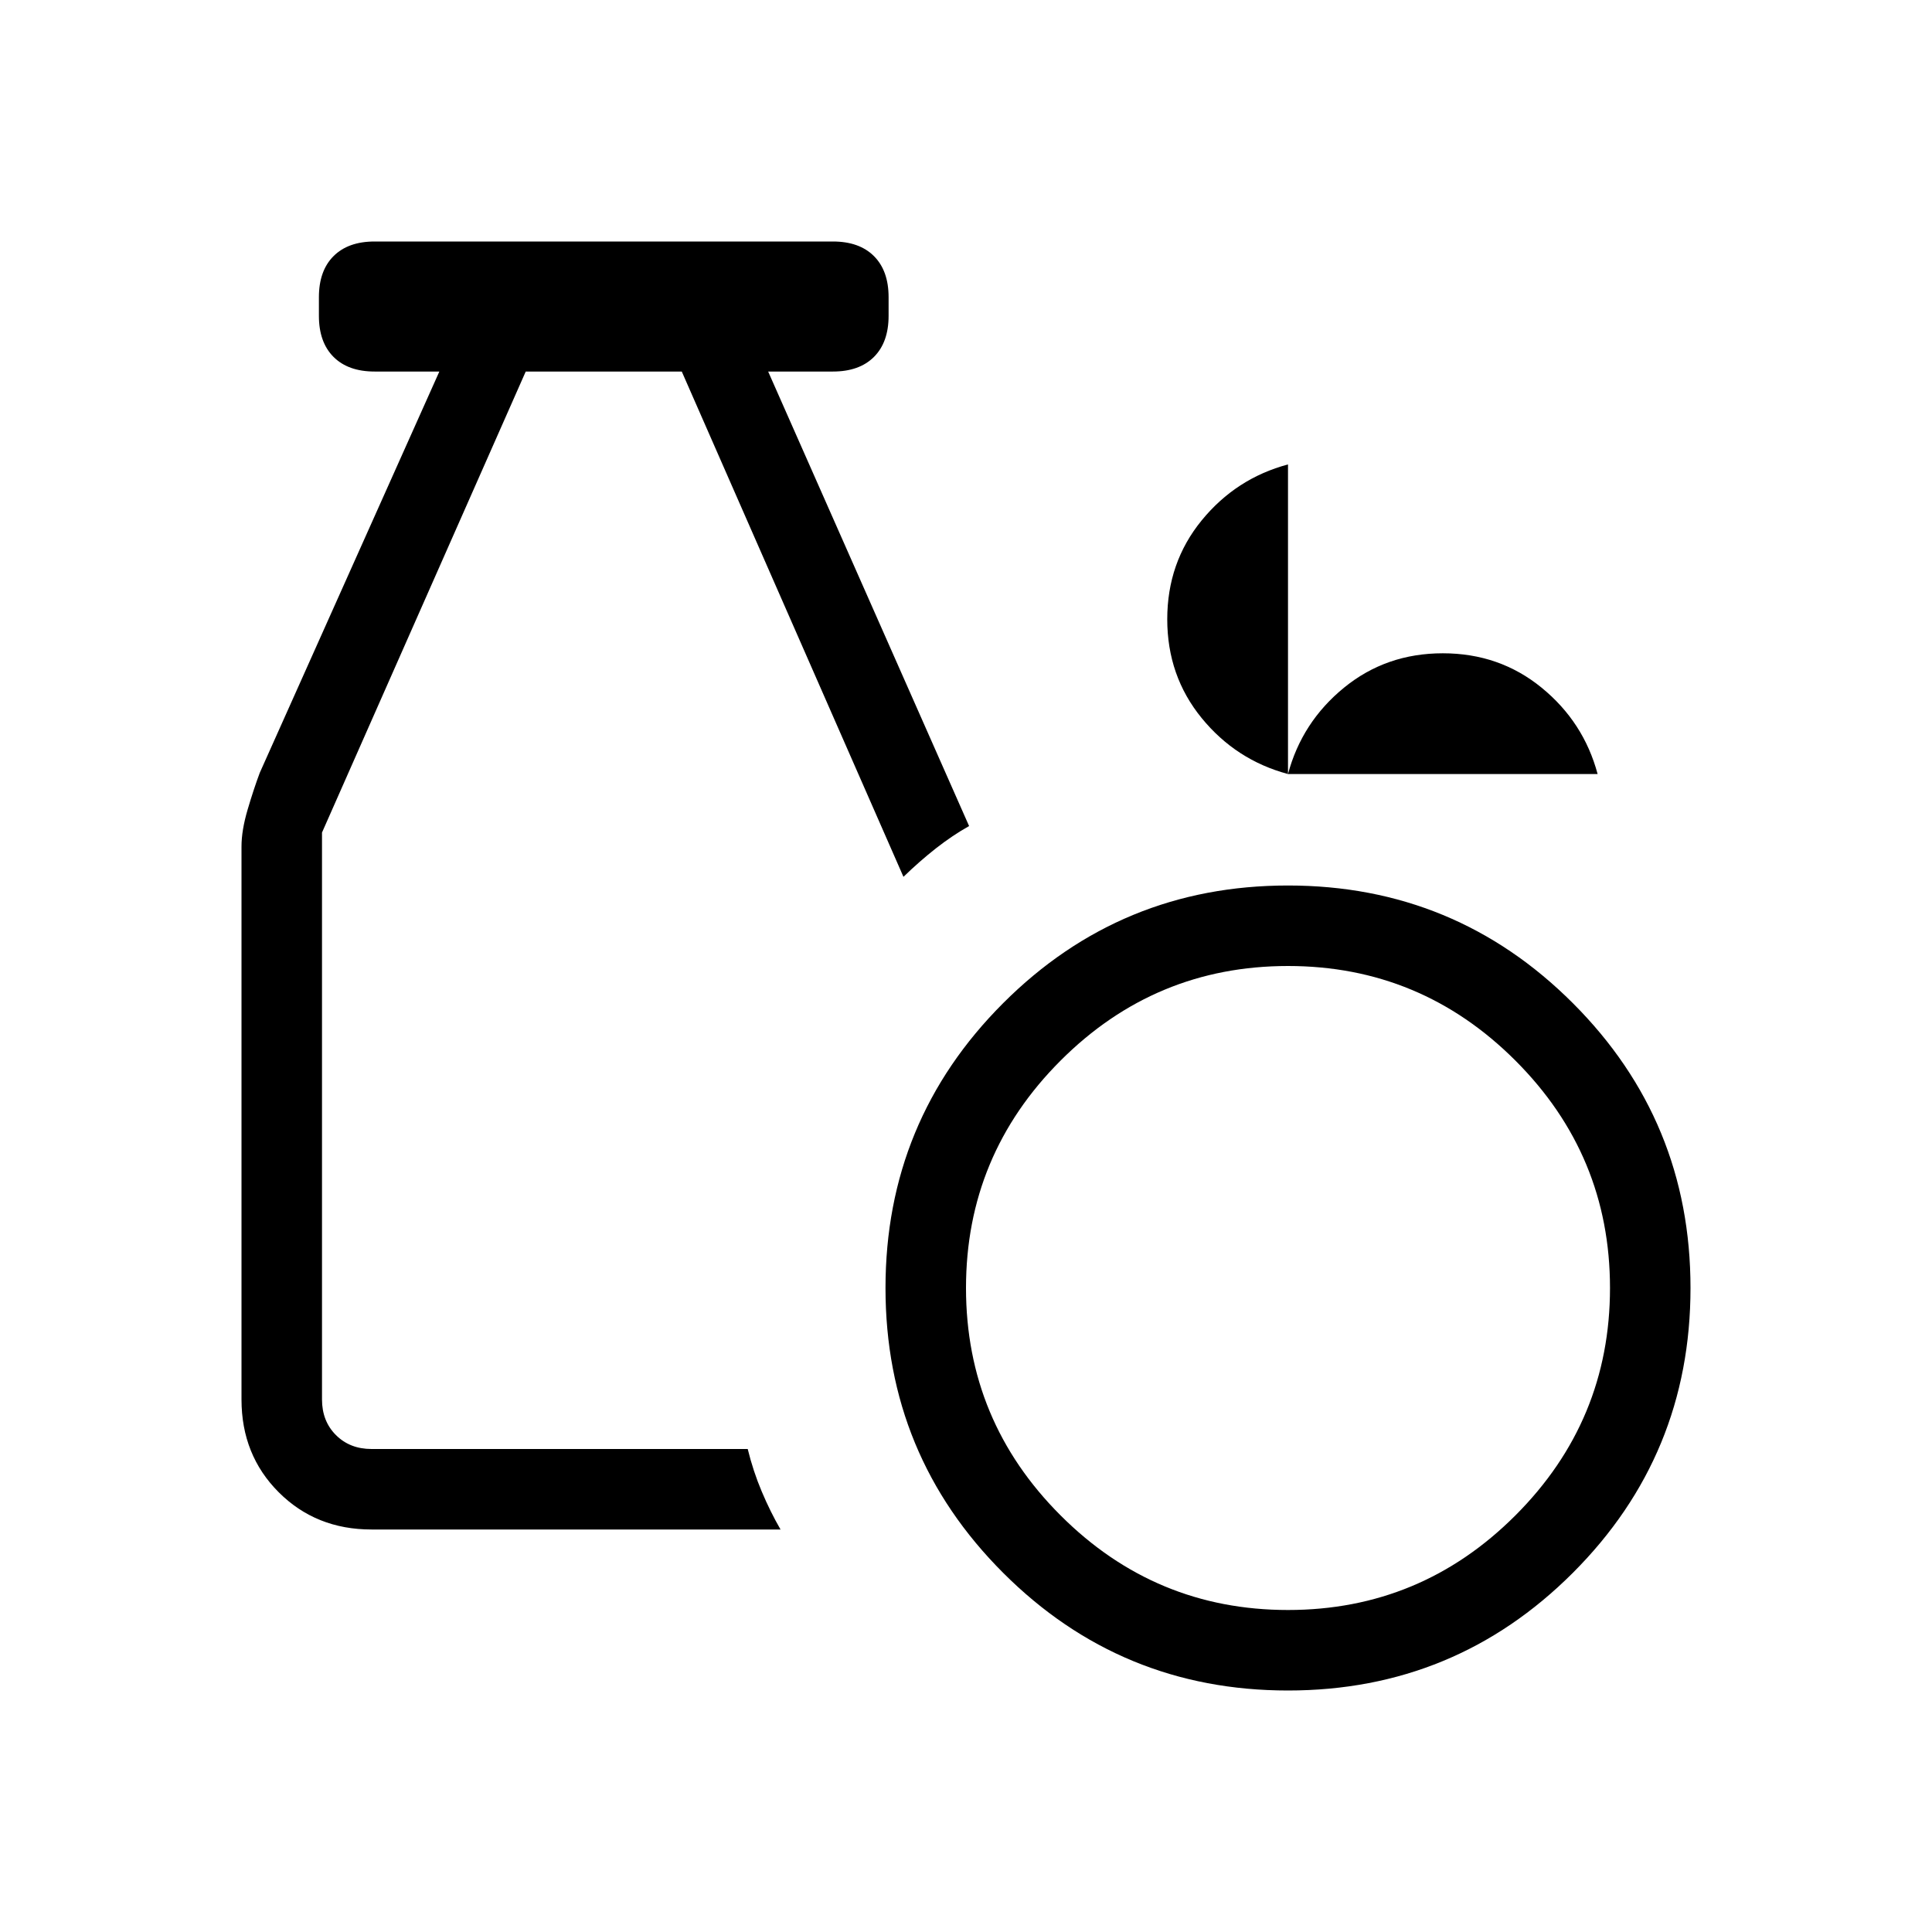
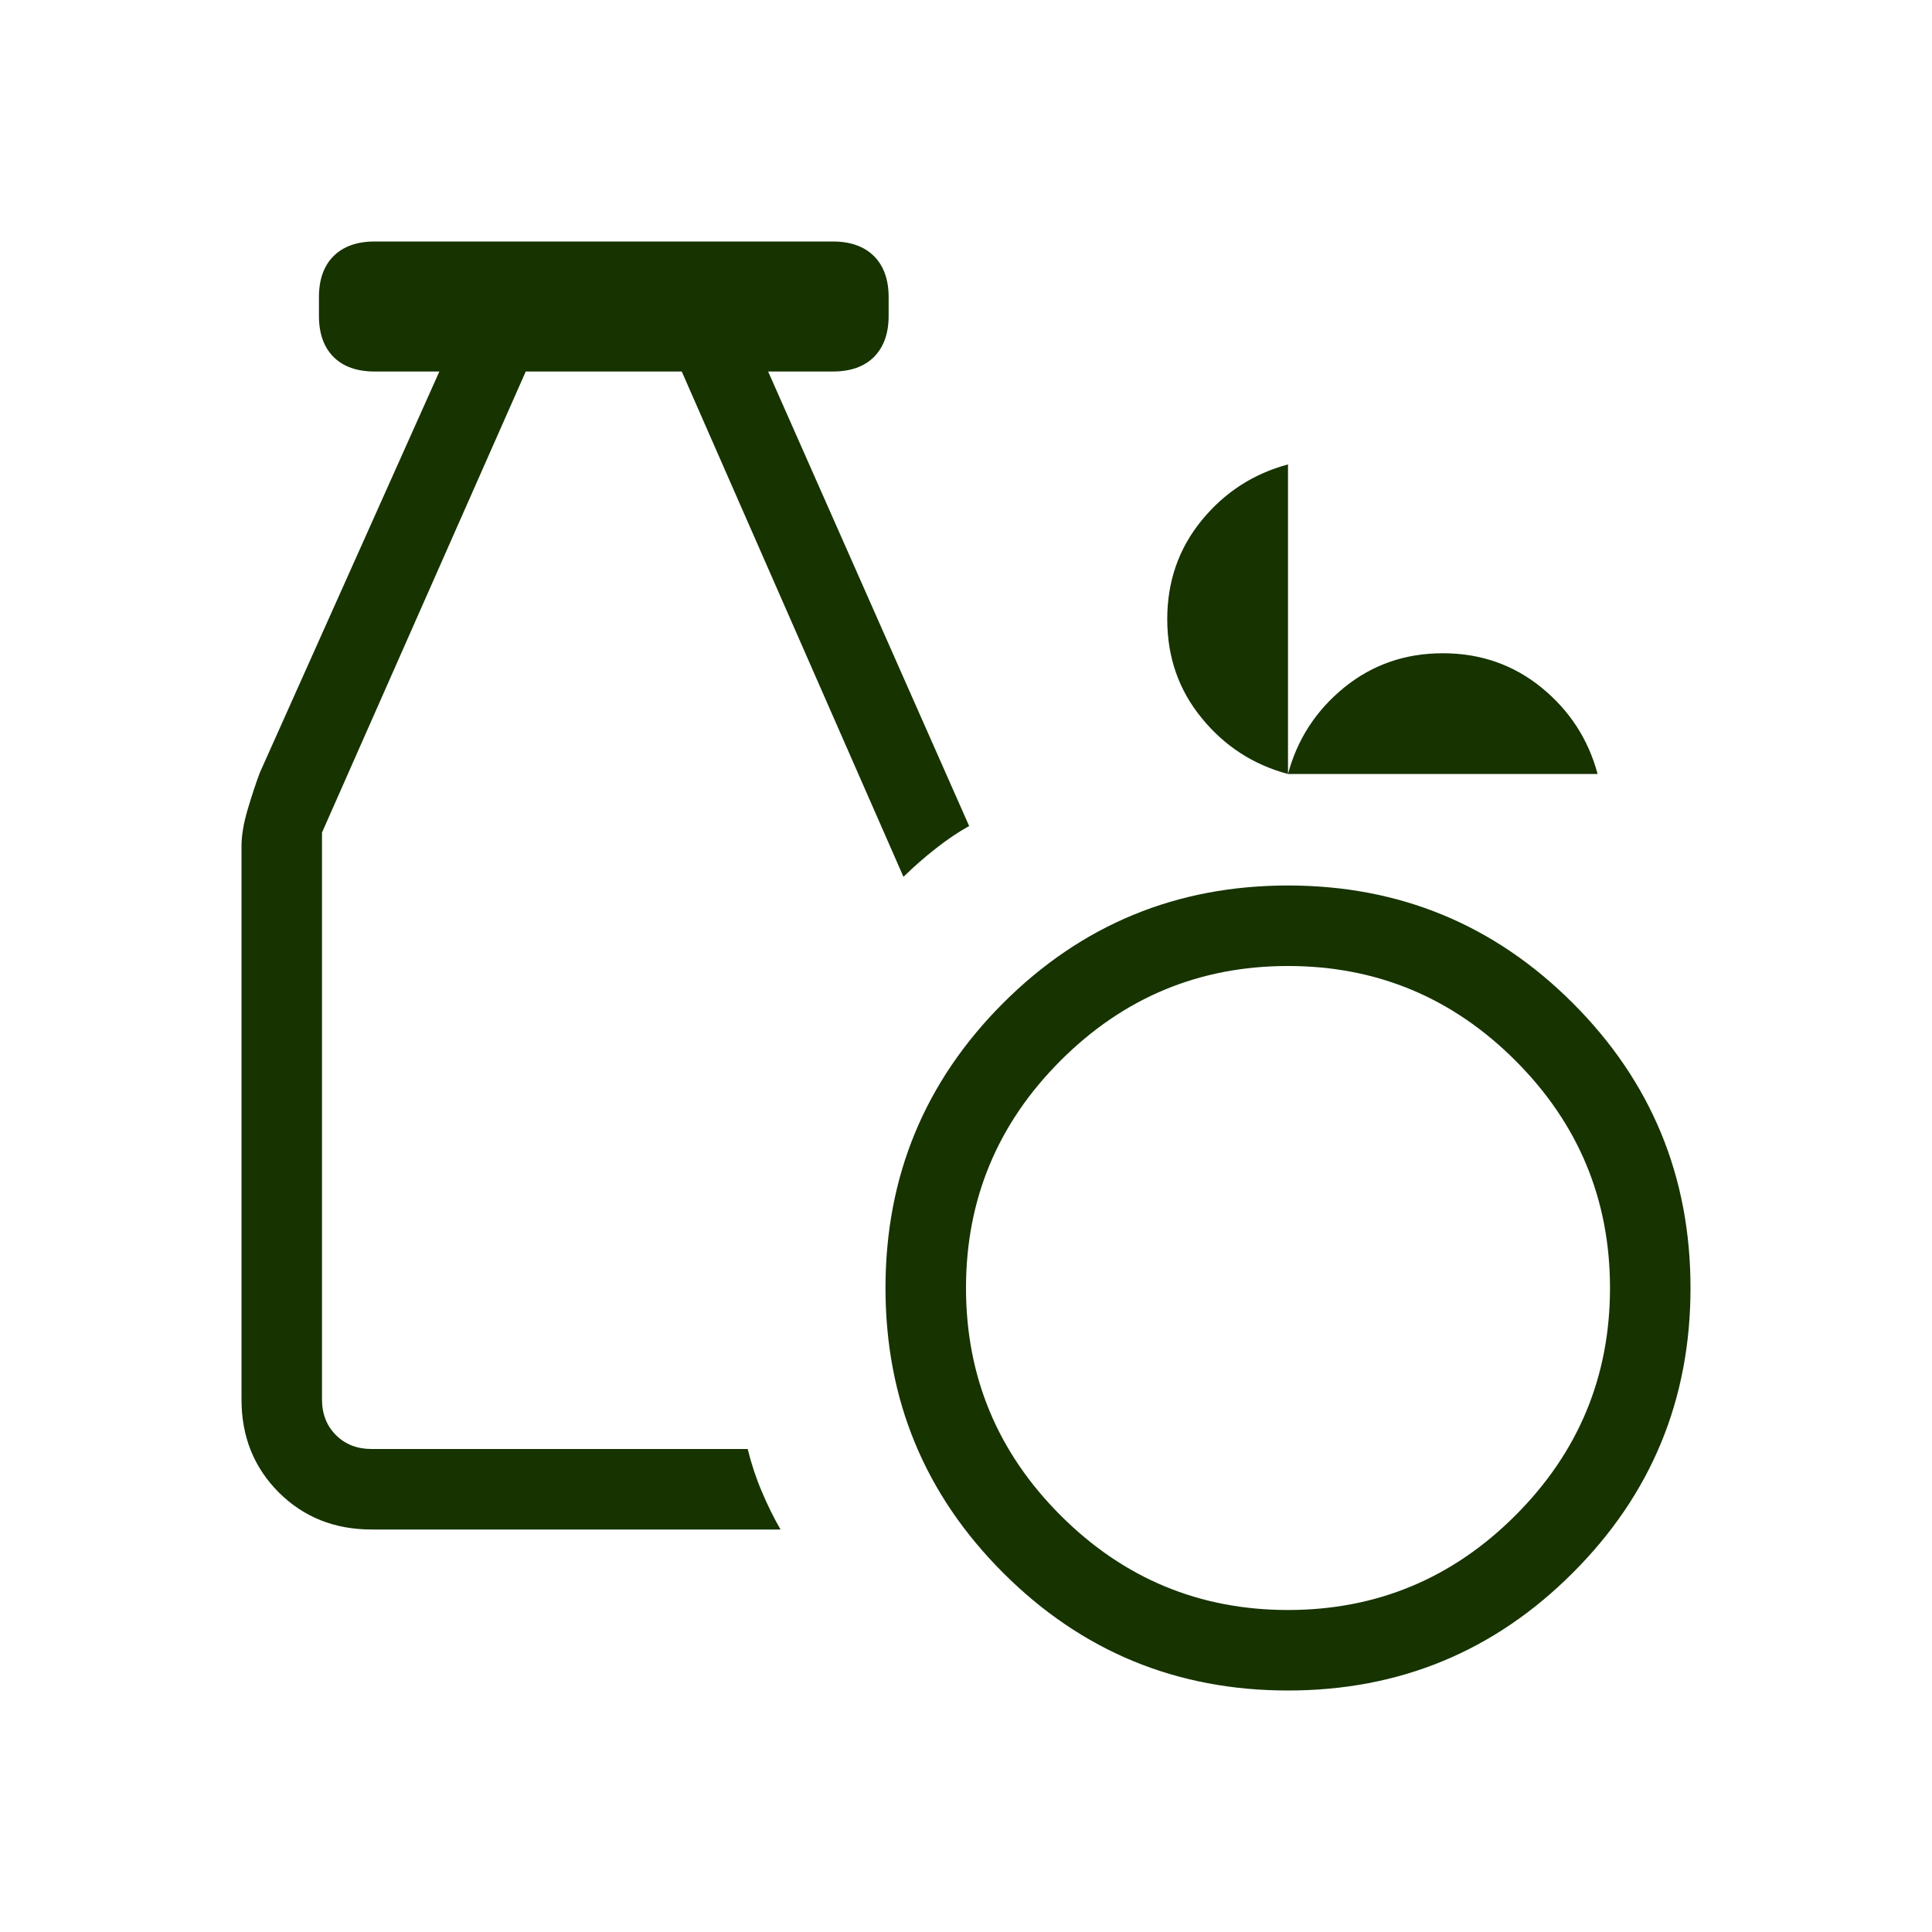
- <svg xmlns="http://www.w3.org/2000/svg" height="24" viewBox="0 -960 960 960" width="24">
-   <path d="M640-120q-83.077 0-141.539-58.461Q440-236.923 440-320q0-83.077 58.461-141.539Q556.923-520 640-520q83.077 0 141.539 58.461Q840-403.077 840-320q0 83.077-58.461 141.539Q723.077-120 640-120Zm0-40q66 0 113-47t47-113q0-66-47-113t-113-47q-66 0-113 47t-47 113q0 66 47 113t113 47Zm-455.385-40Q157-200 138.5-218.5 120-237 120-264.615v-274.77q0-8 3.038-18.307Q126.077-568 129.077-576l89.23-199.385h-32.153q-13.154 0-20.423-7.269-7.27-7.269-7.27-20.423v-9.231q0-13.154 7.27-20.423Q173-840 186.154-840h227.692q13.154 0 20.423 7.269 7.27 7.269 7.27 20.423v9.231q0 13.154-7.27 20.423-7.269 7.269-20.423 7.269h-32.153l99.846 225.846q-8.231 4.616-16.385 11-8.154 6.385-16.231 14.231L338.769-775.385h-77.538L160-546.308v281.693q0 10.769 6.923 17.692T184.615-240h186.923q2.693 11 6.962 21.116 4.269 10.115 9.346 18.884H184.615ZM640-575.385q-25.846-6.923-42.923-27.846Q580-624.154 580-652.308t17.077-49.077q17.077-20.923 42.923-27.846v153.846q6.923-25.846 27.846-42.923 20.923-17.077 49.077-17.077T766-618.308q20.923 17.077 27.846 42.923H640Z" />
+ <svg xmlns="http://www.w3.org/2000/svg" width="24" height="24" viewBox="0 0 24 24" fill="none">
+   <path d="M16 21C14.615 21 13.436 20.513 12.461 19.538C11.487 18.564 11 17.385 11 16C11 14.615 11.487 13.436 12.461 12.461C13.436 11.487 14.615 11 16 11C17.385 11 18.564 11.487 19.538 12.461C20.513 13.436 21 14.615 21 16C21 17.385 20.513 18.564 19.538 19.538C18.564 20.513 17.385 21 16 21ZM16 20C17.1 20 18.042 19.608 18.825 18.825C19.608 18.042 20 17.1 20 16C20 14.9 19.608 13.958 18.825 13.175C18.042 12.392 17.1 12 16 12C14.9 12 13.958 12.392 13.175 13.175C12.392 13.958 12 14.9 12 16C12 17.1 12.392 18.042 13.175 18.825C13.958 19.608 14.9 20 16 20ZM4.615 19C4.155 19 3.771 18.846 3.462 18.538C3.154 18.229 3 17.845 3 17.385V10.515C3 10.382 3.025 10.229 3.076 10.058C3.127 9.886 3.177 9.733 3.227 9.6L5.458 4.615H4.654C4.435 4.615 4.264 4.555 4.143 4.434C4.022 4.312 3.962 4.142 3.962 3.923V3.692C3.962 3.473 4.022 3.303 4.143 3.182C4.264 3.061 4.435 3 4.654 3H10.346C10.565 3 10.736 3.061 10.857 3.182C10.978 3.303 11.039 3.473 11.039 3.692V3.923C11.039 4.142 10.978 4.312 10.857 4.434C10.736 4.555 10.565 4.615 10.346 4.615H9.542L12.039 10.261C11.901 10.338 11.765 10.43 11.629 10.537C11.493 10.643 11.358 10.761 11.223 10.892L8.469 4.615H6.531L4 10.342V17.385C4 17.564 4.058 17.712 4.173 17.827C4.288 17.942 4.436 18 4.615 18H9.288C9.333 18.183 9.391 18.359 9.463 18.528C9.534 18.697 9.612 18.854 9.696 19H4.615ZM16 9.615C15.569 9.5 15.211 9.268 14.927 8.919C14.642 8.571 14.5 8.162 14.5 7.692C14.5 7.223 14.642 6.814 14.927 6.465C15.211 6.117 15.569 5.885 16 5.769V9.615C16.115 9.185 16.347 8.827 16.696 8.542C17.045 8.258 17.454 8.115 17.923 8.115C18.392 8.115 18.801 8.258 19.15 8.542C19.499 8.827 19.731 9.185 19.846 9.615H16Z" fill="#163300" />
</svg>
